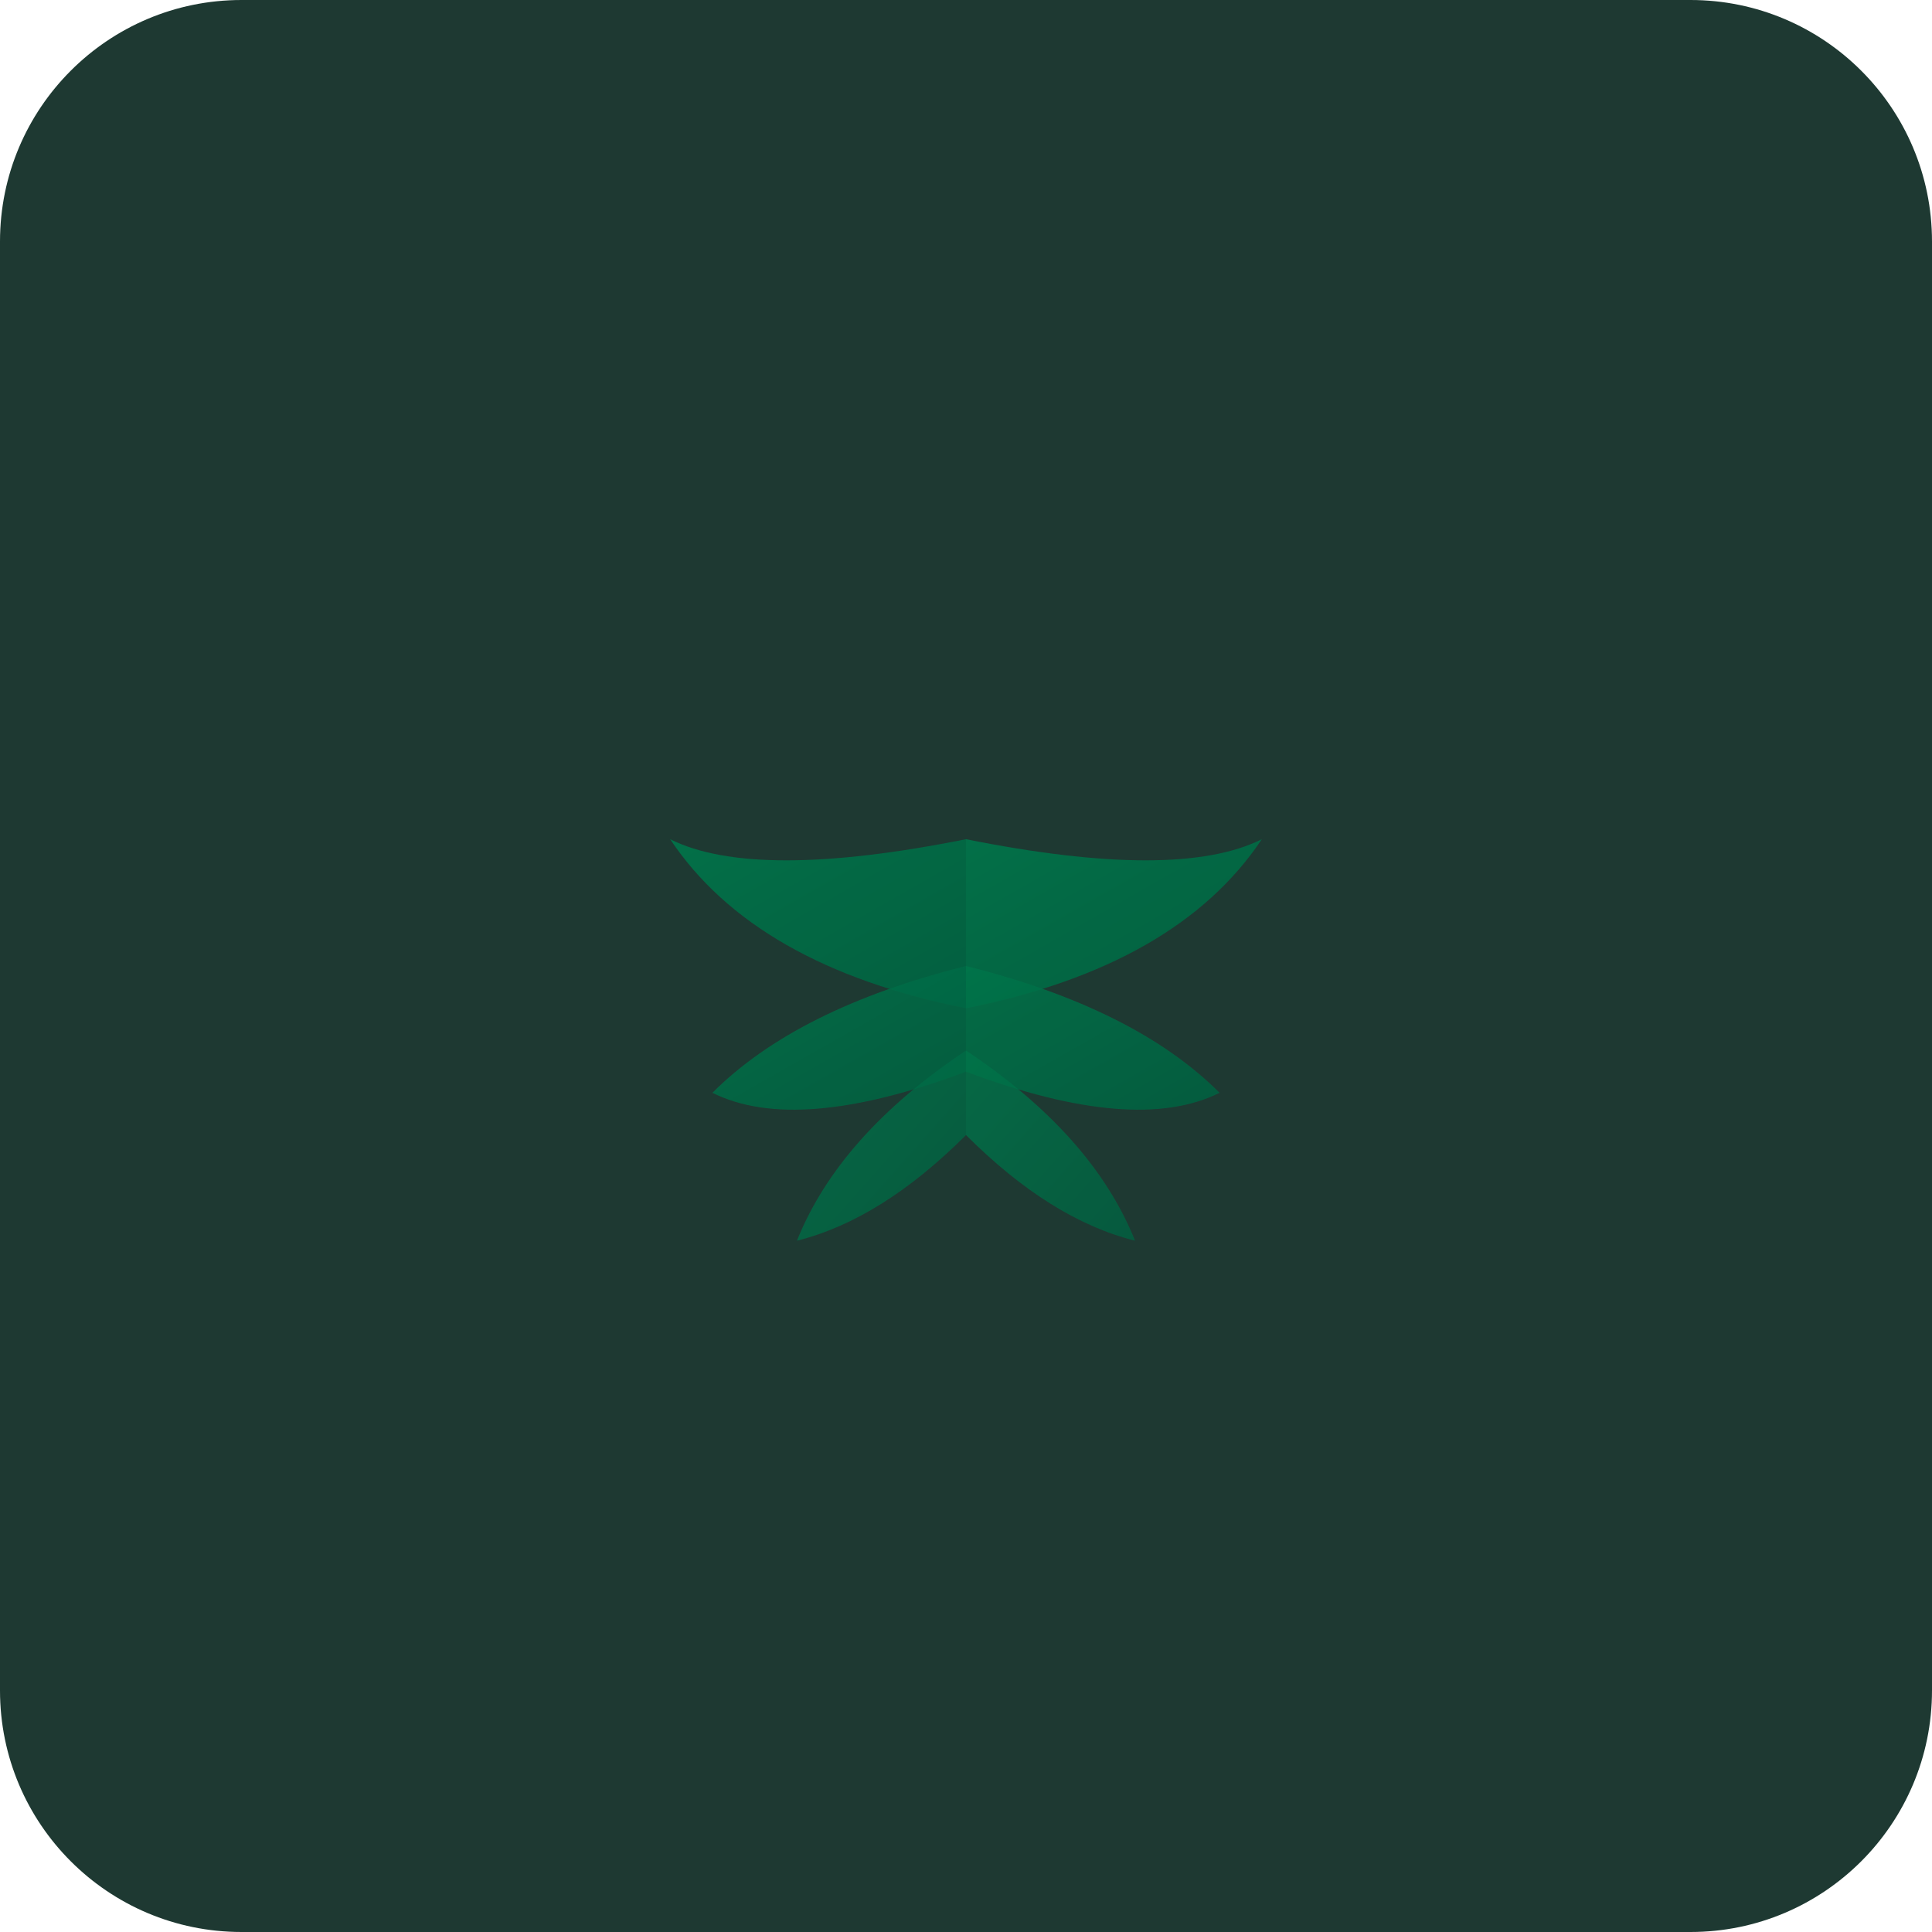
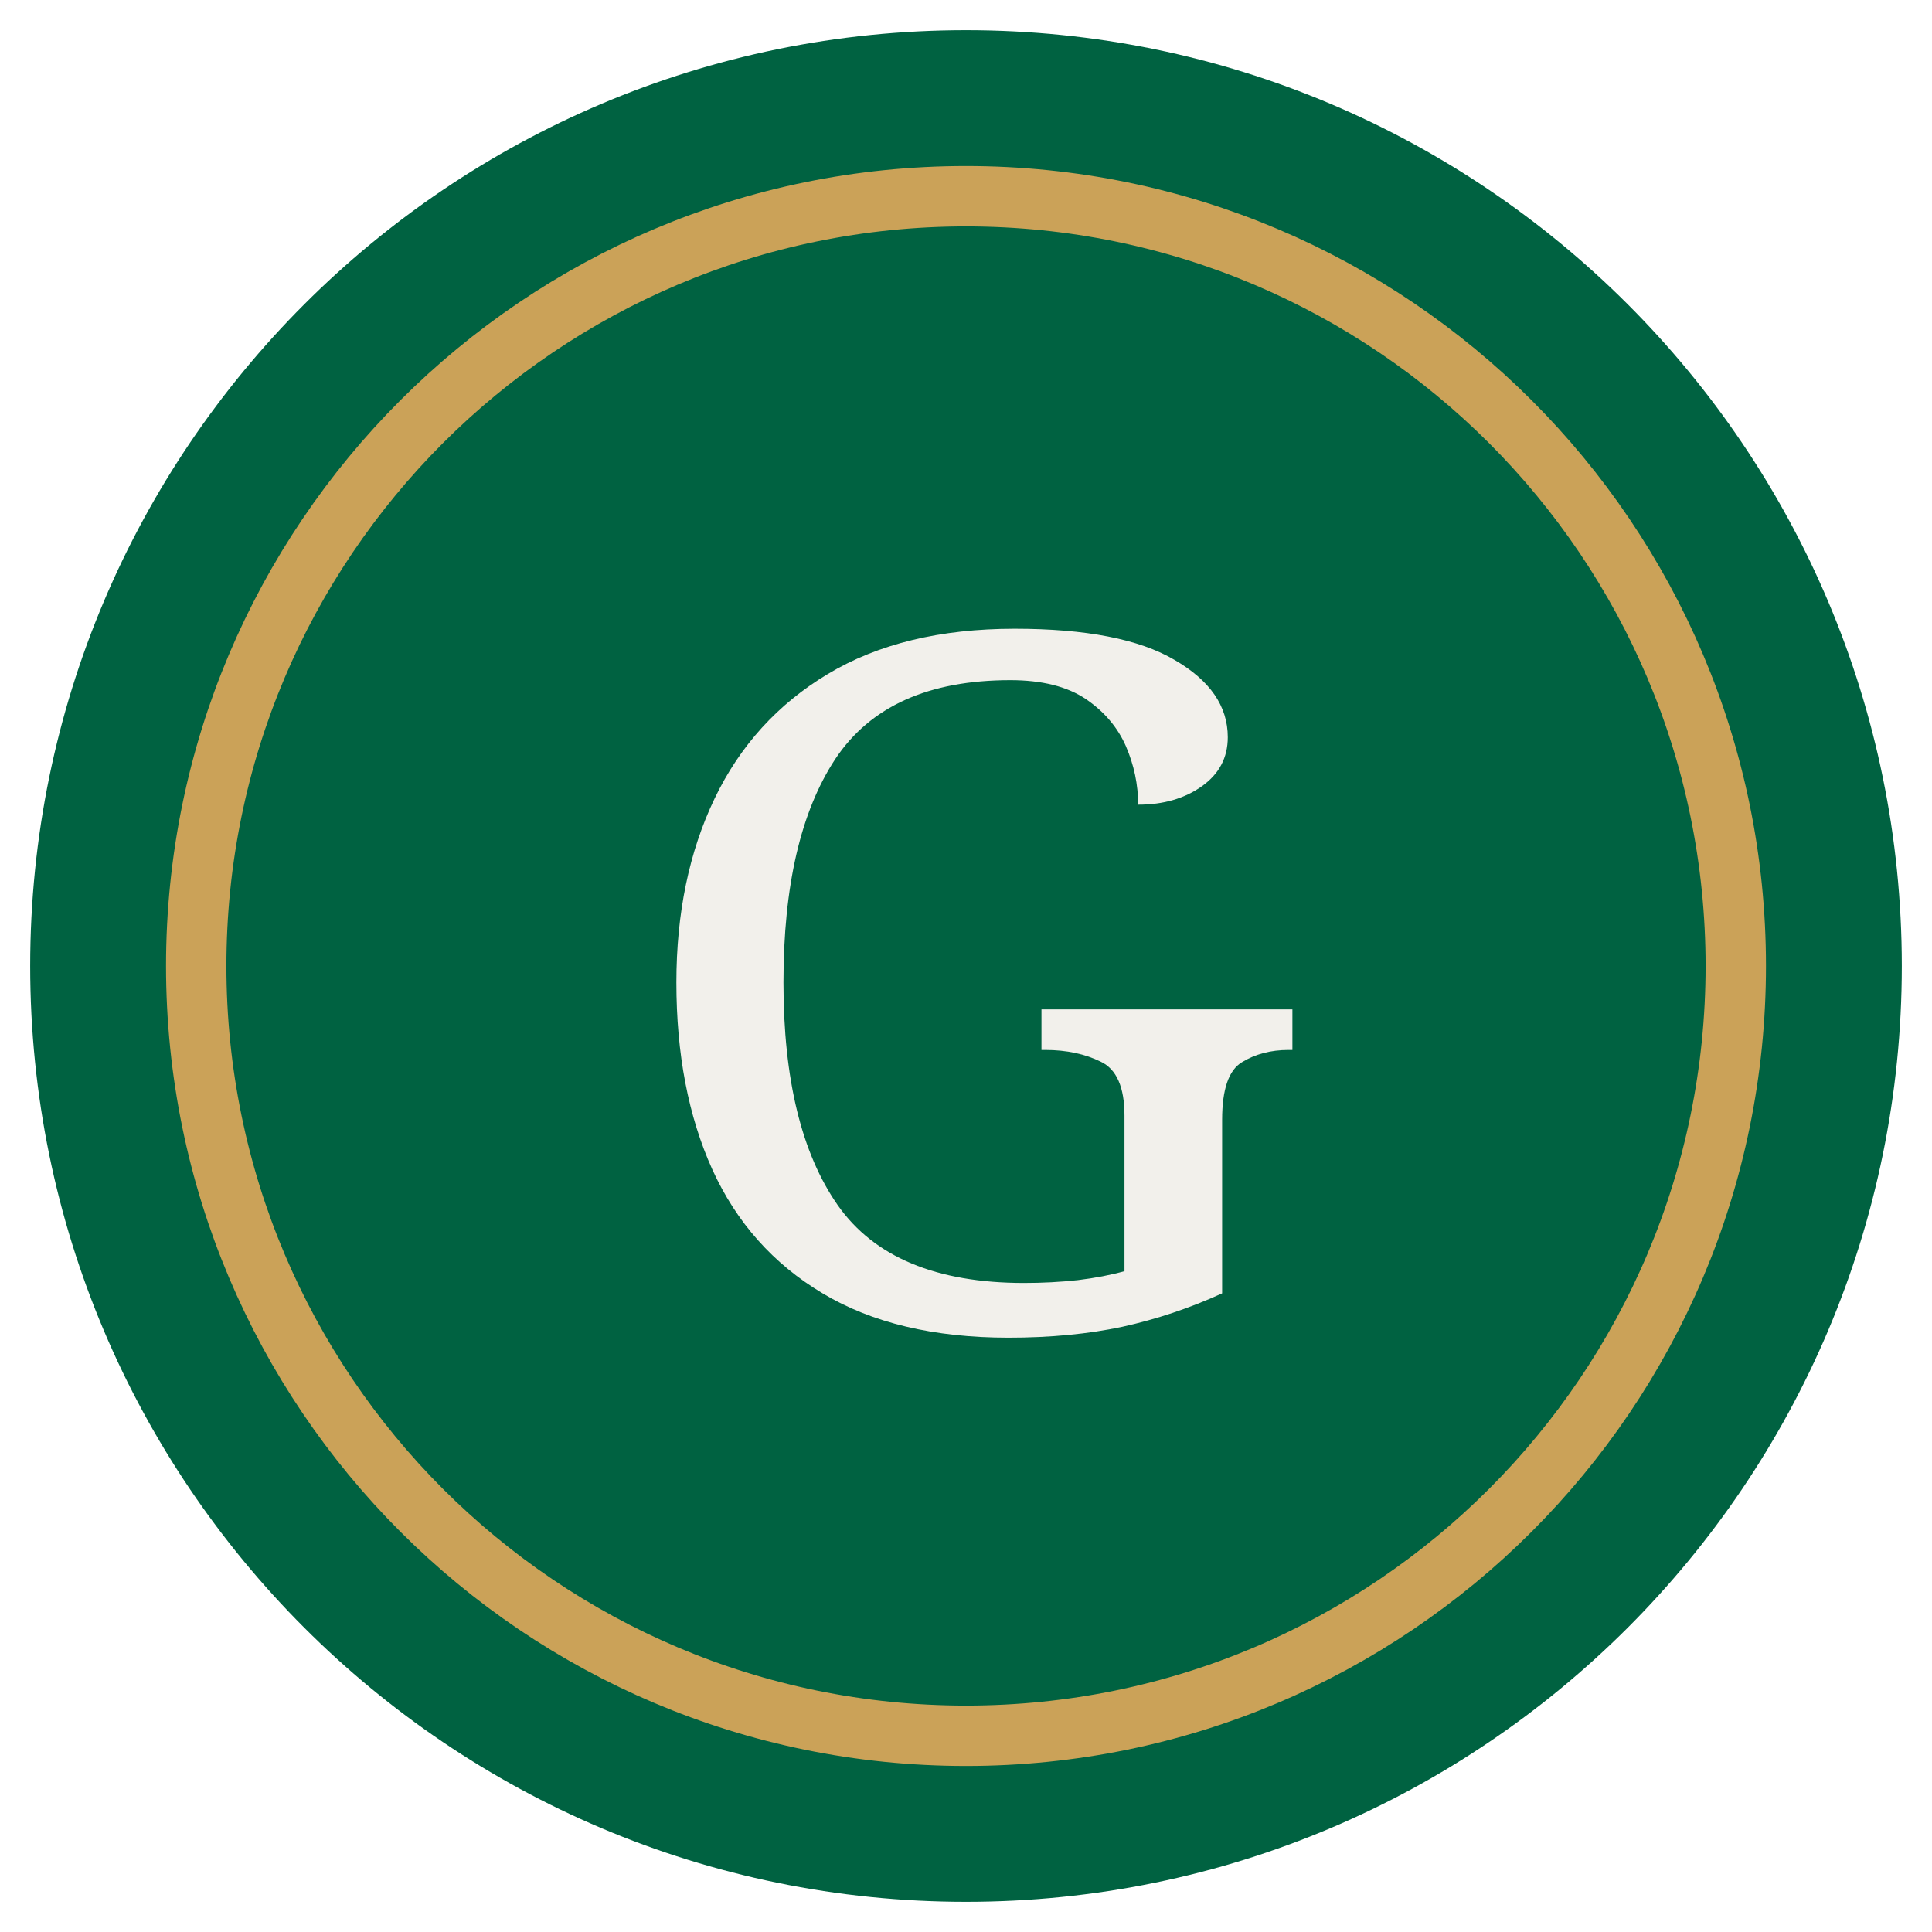
- <svg xmlns="http://www.w3.org/2000/svg" viewBox="0 0 32 32" fill="none">
-   <defs>
-     <linearGradient id="fg" x1="0" y1="0" x2="1" y2="1">
-       <stop offset="0%" stop-color="#00754A" />
-       <stop offset="100%" stop-color="#006241" />
-     </linearGradient>
-   </defs>
-   <rect width="32" height="32" rx="4" fill="#1E3932" />
-   <g transform="translate(16, 16) scale(0.35)">
-     <path d="M0 -12 L0 10" stroke="url(#fg)" stroke-width="3" stroke-linecap="round" />
-     <path d="M0 -6 Q-10 -4 -14 -6 Q-10 0 0 2 Z" fill="url(#fg)" opacity="0.9" />
-     <path d="M0 -6 Q10 -4 14 -6 Q10 0 0 2 Z" fill="url(#fg)" opacity="0.9" />
-     <path d="M0 0 Q-8 2 -12 6 Q-8 8 0 5 Z" fill="url(#fg)" opacity="0.85" />
-     <path d="M0 0 Q8 2 12 6 Q8 8 0 5 Z" fill="url(#fg)" opacity="0.85" />
-     <path d="M0 4 Q-6 8 -8 13 Q-4 12 0 8 Z" fill="url(#fg)" opacity="0.8" />
-     <path d="M0 4 Q6 8 8 13 Q4 12 0 8 Z" fill="url(#fg)" opacity="0.8" />
-   </g>
+ <svg xmlns="http://www.w3.org/2000/svg" viewBox="0 0 64 64">
+   <circle cx="32" cy="32" r="31" fill="#006241" />
+   <circle cx="32" cy="32" r="25.5" fill="none" stroke="#cba258" stroke-width="2" />
+   <text x="32" y="44" text-anchor="middle" font-family="Georgia, serif" font-size="32" fill="#f2f0eb">G</text>
</svg>
